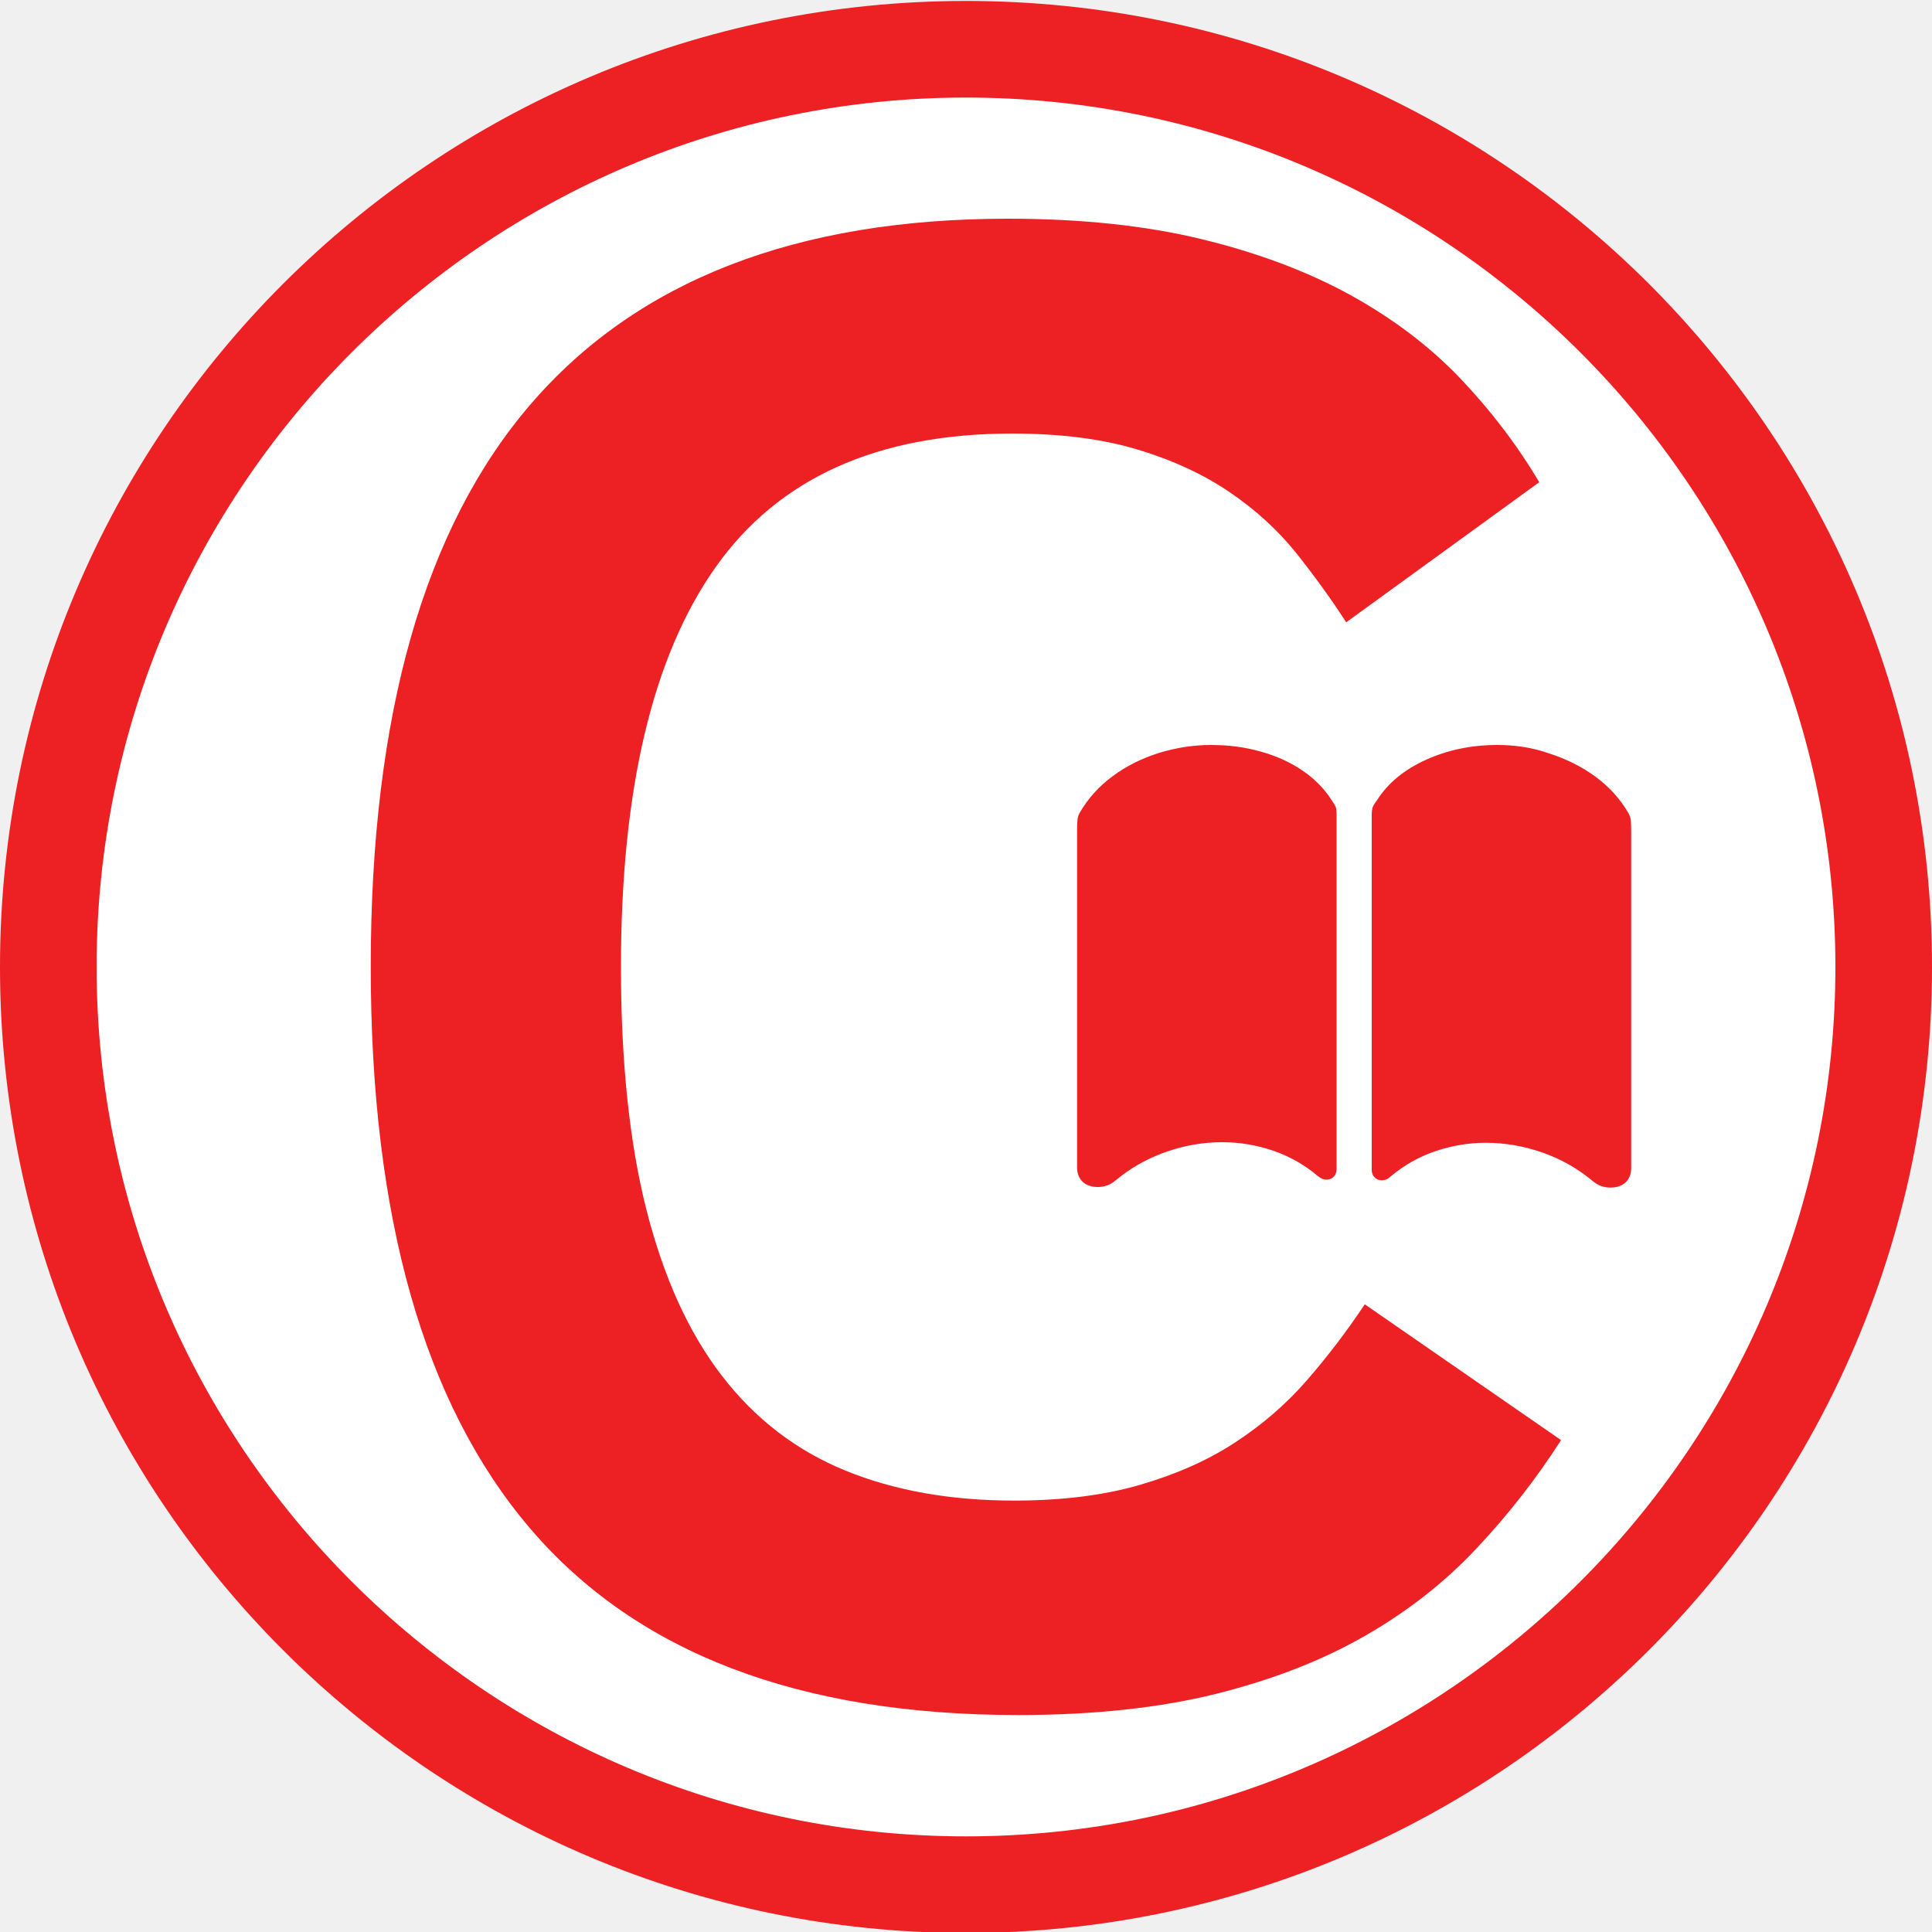
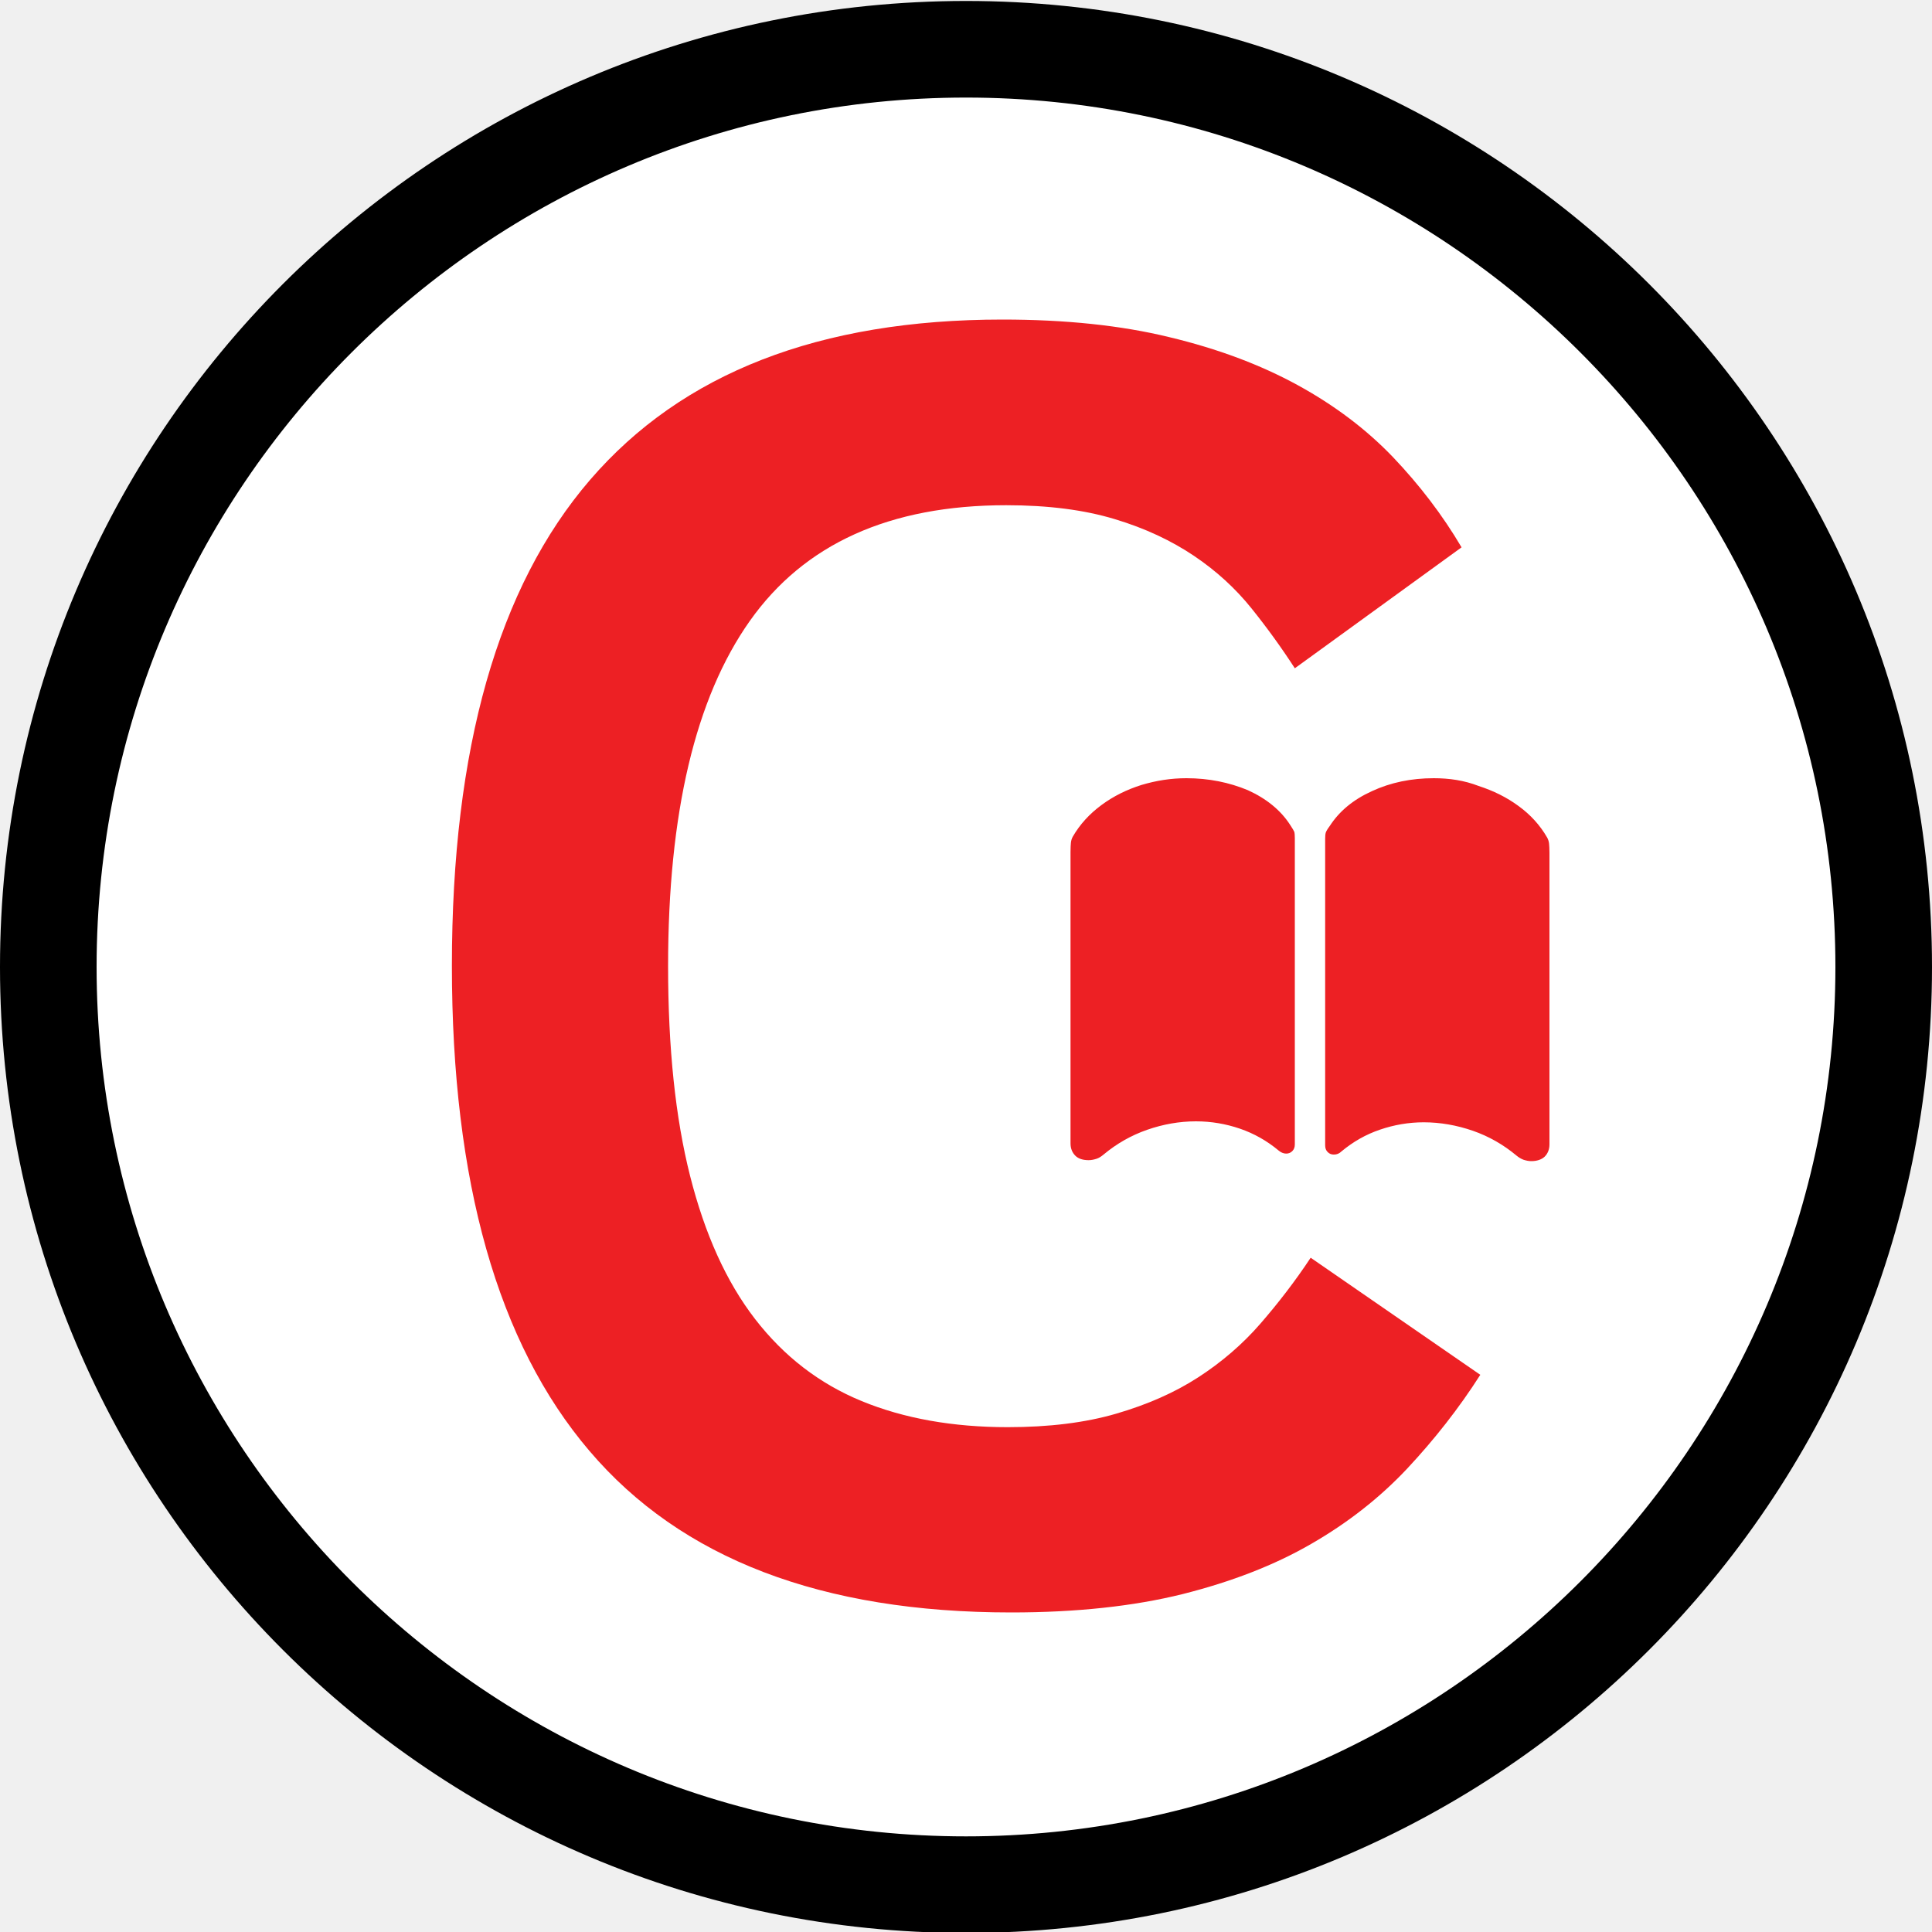
- <svg xmlns="http://www.w3.org/2000/svg" version="1.1" id="Layer_1" x="0px" y="0px" viewBox="0 0 100 100" style="enable-background:new 0 0 100 100;" xml:space="preserve">
+ <svg xmlns="http://www.w3.org/2000/svg" version="1.1" id="Layer_1" x="0px" y="0px" viewBox="0 0 100 100" enable-background="new 0 0 100 100" xml:space="preserve">
  <g>
-     <circle style="fill:#FFFFFF;" cx="50" cy="50.05" r="47.5" />
-     <path style="fill:#ED2024;" d="M50,5.05c24.81,0,45,20.19,45,45s-20.19,45-45,45s-45-20.19-45-45S25.19,5.05,50,5.05 M50,0.05   c-27.61,0-50,22.39-50,50c0,27.61,22.39,50,50,50c27.61,0,50-22.39,50-50C100,22.44,77.61,0.05,50,0.05L50,0.05z" />
+     <circle fill="#FFFFFF" cx="50" cy="50.05" r="47.5" />
+     <path d="M50,5.05c24.81,0,45,20.19,45,45s-20.19,45-45,45s-45-20.19-45-45S25.19,5.05,50,5.05 M50,0.05c-27.61,0-50,22.39-50,50   s22.39,50,50,50s50-22.39,50-50S77.61,0.05,50,0.05L50,0.05z" />
  </g>
  <g>
-     <path style="fill:#ED2024;" d="M80.8,74.54c-1.29,2.01-2.75,3.88-4.38,5.61c-1.63,1.74-3.54,3.24-5.75,4.51   c-2.2,1.27-4.77,2.27-7.71,3.01c-2.94,0.73-6.36,1.1-10.26,1.1c-11.35,0-19.77-3.22-25.27-9.67c-5.5-6.45-8.24-16.13-8.24-29.06   c0-13,2.76-22.7,8.27-29.11c5.51-6.41,13.75-9.61,24.71-9.61c3.76,0,7.09,0.35,9.99,1.05s5.46,1.66,7.68,2.87   c2.22,1.22,4.13,2.66,5.72,4.32c1.59,1.67,2.96,3.46,4.11,5.4l-9.99,7.25c-0.79-1.22-1.66-2.42-2.6-3.6   c-0.95-1.18-2.1-2.23-3.44-3.14c-1.34-0.91-2.93-1.65-4.75-2.2c-1.83-0.55-3.99-0.83-6.5-0.83c-6.98,0-12.1,2.31-15.36,6.93   c-3.26,4.62-4.89,11.51-4.89,20.68c0,4.91,0.44,9.1,1.32,12.57c0.88,3.47,2.17,6.33,3.89,8.57c1.72,2.24,3.85,3.88,6.39,4.92   c2.54,1.04,5.46,1.56,8.75,1.56c2.47,0,4.64-0.27,6.5-0.81c1.86-0.54,3.5-1.26,4.91-2.18s2.66-1.99,3.73-3.22s2.08-2.55,3.01-3.95   L80.8,74.54z" />
+     <path fill="#ED2024" d="M76.62,71.16c-1.11,1.74-2.38,3.35-3.78,4.85c-1.41,1.5-3.06,2.8-4.97,3.9c-1.9,1.1-4.12,1.96-6.66,2.6   c-2.54,0.63-5.5,0.95-8.87,0.95c-9.81,0-17.08-2.78-21.83-8.36c-4.75-5.57-7.12-13.94-7.12-25.11c0-11.23,2.38-19.61,7.15-25.15   s11.88-8.3,21.35-8.3c3.25,0,6.13,0.3,8.63,0.91c2.51,0.6,4.72,1.43,6.64,2.48c1.92,1.05,3.57,2.3,4.94,3.73   c1.37,1.44,2.56,2.99,3.55,4.67l-8.63,6.26c-0.68-1.05-1.43-2.09-2.25-3.11c-0.82-1.02-1.81-1.93-2.97-2.71s-2.53-1.43-4.1-1.9   c-1.58-0.48-3.45-0.72-5.62-0.72c-6.03,0-10.45,2-13.27,5.99c-2.82,3.99-4.23,9.95-4.23,17.87c0,4.24,0.38,7.86,1.14,10.86   c0.76,3,1.87,5.47,3.36,7.4s3.33,3.35,5.52,4.25c2.19,0.9,4.72,1.35,7.56,1.35c2.13,0,4.01-0.23,5.62-0.7   c1.61-0.47,3.02-1.09,4.24-1.88c1.22-0.79,2.3-1.72,3.22-2.78c0.92-1.06,1.8-2.2,2.6-3.41L76.62,71.16z" />
  </g>
  <g id="Regular-S_00000103983187266216391620000004661283557947893939_" transform="matrix(1 0 0 1 1395.25 696)">
-     <path style="fill:#ED2024;" d="M-1332.56-657.44c-0.92,0-1.81,0.14-2.7,0.41c-0.88,0.28-1.68,0.67-2.39,1.2   c-0.71,0.52-1.28,1.15-1.71,1.89c-0.07,0.12-0.11,0.25-0.12,0.37c-0.01,0.12-0.02,0.3-0.02,0.55v17.45c0,0.31,0.1,0.56,0.29,0.74   c0.19,0.18,0.46,0.27,0.8,0.27c0.16,0,0.31-0.03,0.46-0.08c0.15-0.05,0.29-0.14,0.43-0.25c0.77-0.65,1.64-1.14,2.6-1.48   c0.96-0.34,1.94-0.51,2.93-0.51c0.91,0,1.79,0.15,2.64,0.44c0.85,0.29,1.62,0.73,2.31,1.31c0.14,0.12,0.29,0.19,0.45,0.19   c0.15,0,0.27-0.05,0.37-0.15c0.1-0.1,0.15-0.23,0.15-0.4v-18.36c0-0.17-0.01-0.29-0.04-0.37s-0.11-0.21-0.24-0.4   c-0.56-0.87-1.41-1.57-2.53-2.08C-1330-657.19-1331.22-657.44-1332.56-657.44z M-1317.75-657.44c-1.34,0-2.58,0.26-3.7,0.77   c-1.12,0.51-1.96,1.2-2.52,2.08c-0.14,0.19-0.22,0.32-0.24,0.4s-0.04,0.2-0.04,0.37v18.36c0,0.17,0.05,0.3,0.15,0.4   c0.1,0.1,0.22,0.15,0.37,0.15c0.17,0,0.32-0.06,0.45-0.19c0.69-0.58,1.46-1.02,2.31-1.31c0.85-0.29,1.73-0.44,2.62-0.44   c1,0,1.98,0.17,2.95,0.51c0.96,0.34,1.83,0.83,2.6,1.48c0.14,0.11,0.28,0.2,0.43,0.25c0.15,0.05,0.3,0.08,0.46,0.08   c0.34,0,0.61-0.09,0.8-0.27c0.19-0.18,0.29-0.43,0.29-0.74v-17.45c0-0.25-0.01-0.43-0.02-0.55c-0.01-0.12-0.05-0.24-0.12-0.37   c-0.43-0.74-1-1.37-1.71-1.89c-0.71-0.52-1.51-0.92-2.39-1.2C-1315.93-657.31-1316.83-657.44-1317.75-657.44z" />
+     <path fill="#ED2024" d="M-1333.84-655.72c-0.8,0-1.56,0.12-2.33,0.35c-0.76,0.24-1.45,0.58-2.07,1.04   c-0.61,0.45-1.11,0.99-1.48,1.63c-0.06,0.1-0.09,0.22-0.1,0.32c-0.01,0.1-0.02,0.26-0.02,0.48v15.08c0,0.27,0.09,0.48,0.25,0.64   s0.4,0.23,0.69,0.23c0.14,0,0.27-0.03,0.4-0.07c0.13-0.04,0.25-0.12,0.37-0.22c0.67-0.56,1.42-0.99,2.25-1.28   c0.83-0.29,1.68-0.44,2.53-0.44c0.79,0,1.55,0.13,2.28,0.38c0.73,0.25,1.4,0.63,2,1.13c0.12,0.1,0.25,0.16,0.39,0.16   c0.13,0,0.23-0.04,0.32-0.13c0.09-0.09,0.13-0.2,0.13-0.35v-15.86c0-0.15-0.01-0.25-0.03-0.32c-0.03-0.07-0.1-0.18-0.21-0.35   c-0.48-0.75-1.22-1.36-2.19-1.8C-1331.62-655.5-1332.68-655.72-1333.84-655.72z M-1321.04-655.72c-1.16,0-2.23,0.22-3.2,0.67   c-0.97,0.44-1.69,1.04-2.18,1.8c-0.12,0.16-0.19,0.28-0.21,0.35c-0.02,0.07-0.03,0.17-0.03,0.32v15.86c0,0.15,0.04,0.26,0.13,0.35   s0.19,0.13,0.32,0.13c0.15,0,0.28-0.05,0.39-0.16c0.6-0.5,1.26-0.88,2-1.13c0.73-0.25,1.49-0.38,2.26-0.38   c0.86,0,1.71,0.15,2.55,0.44c0.83,0.29,1.58,0.72,2.25,1.28c0.12,0.1,0.24,0.17,0.37,0.22c0.13,0.04,0.26,0.07,0.4,0.07   c0.29,0,0.53-0.08,0.69-0.23c0.16-0.16,0.25-0.37,0.25-0.64v-15.08c0-0.22-0.01-0.37-0.02-0.48c-0.01-0.1-0.04-0.21-0.1-0.32   c-0.37-0.64-0.86-1.18-1.48-1.63c-0.61-0.45-1.3-0.79-2.07-1.04C-1319.47-655.61-1320.24-655.72-1321.04-655.72z" />
  </g>
</svg>
